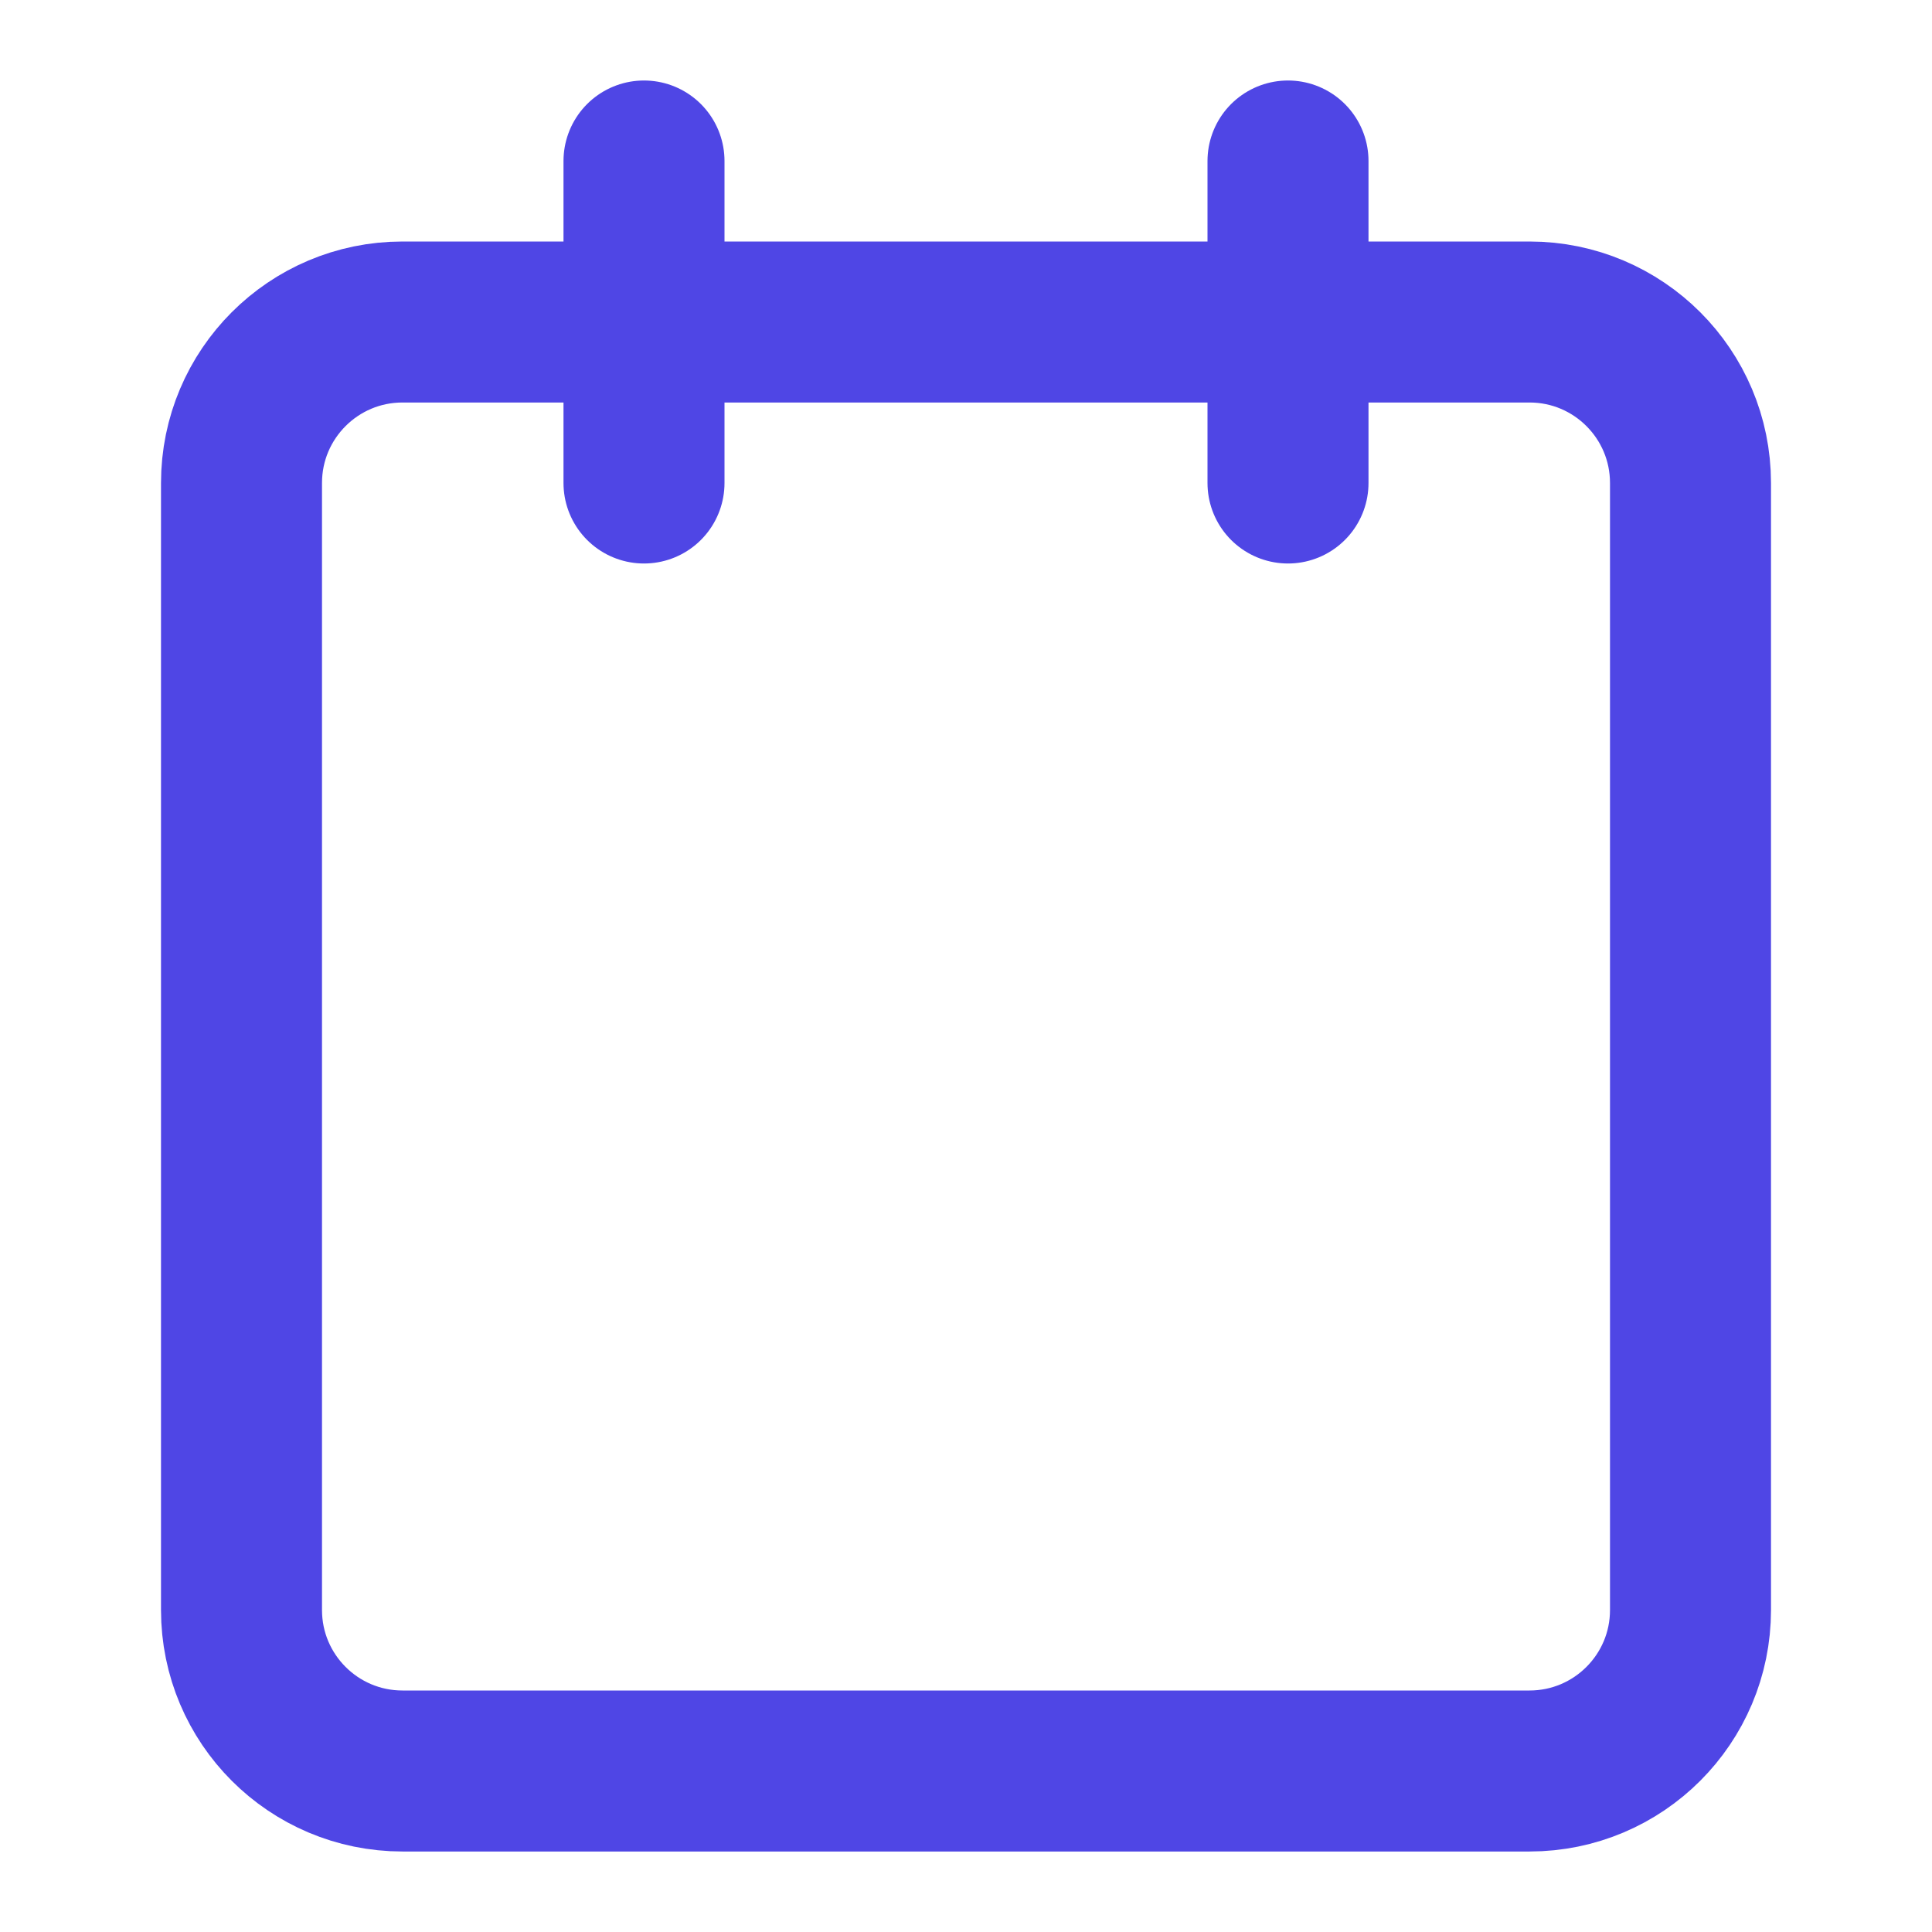
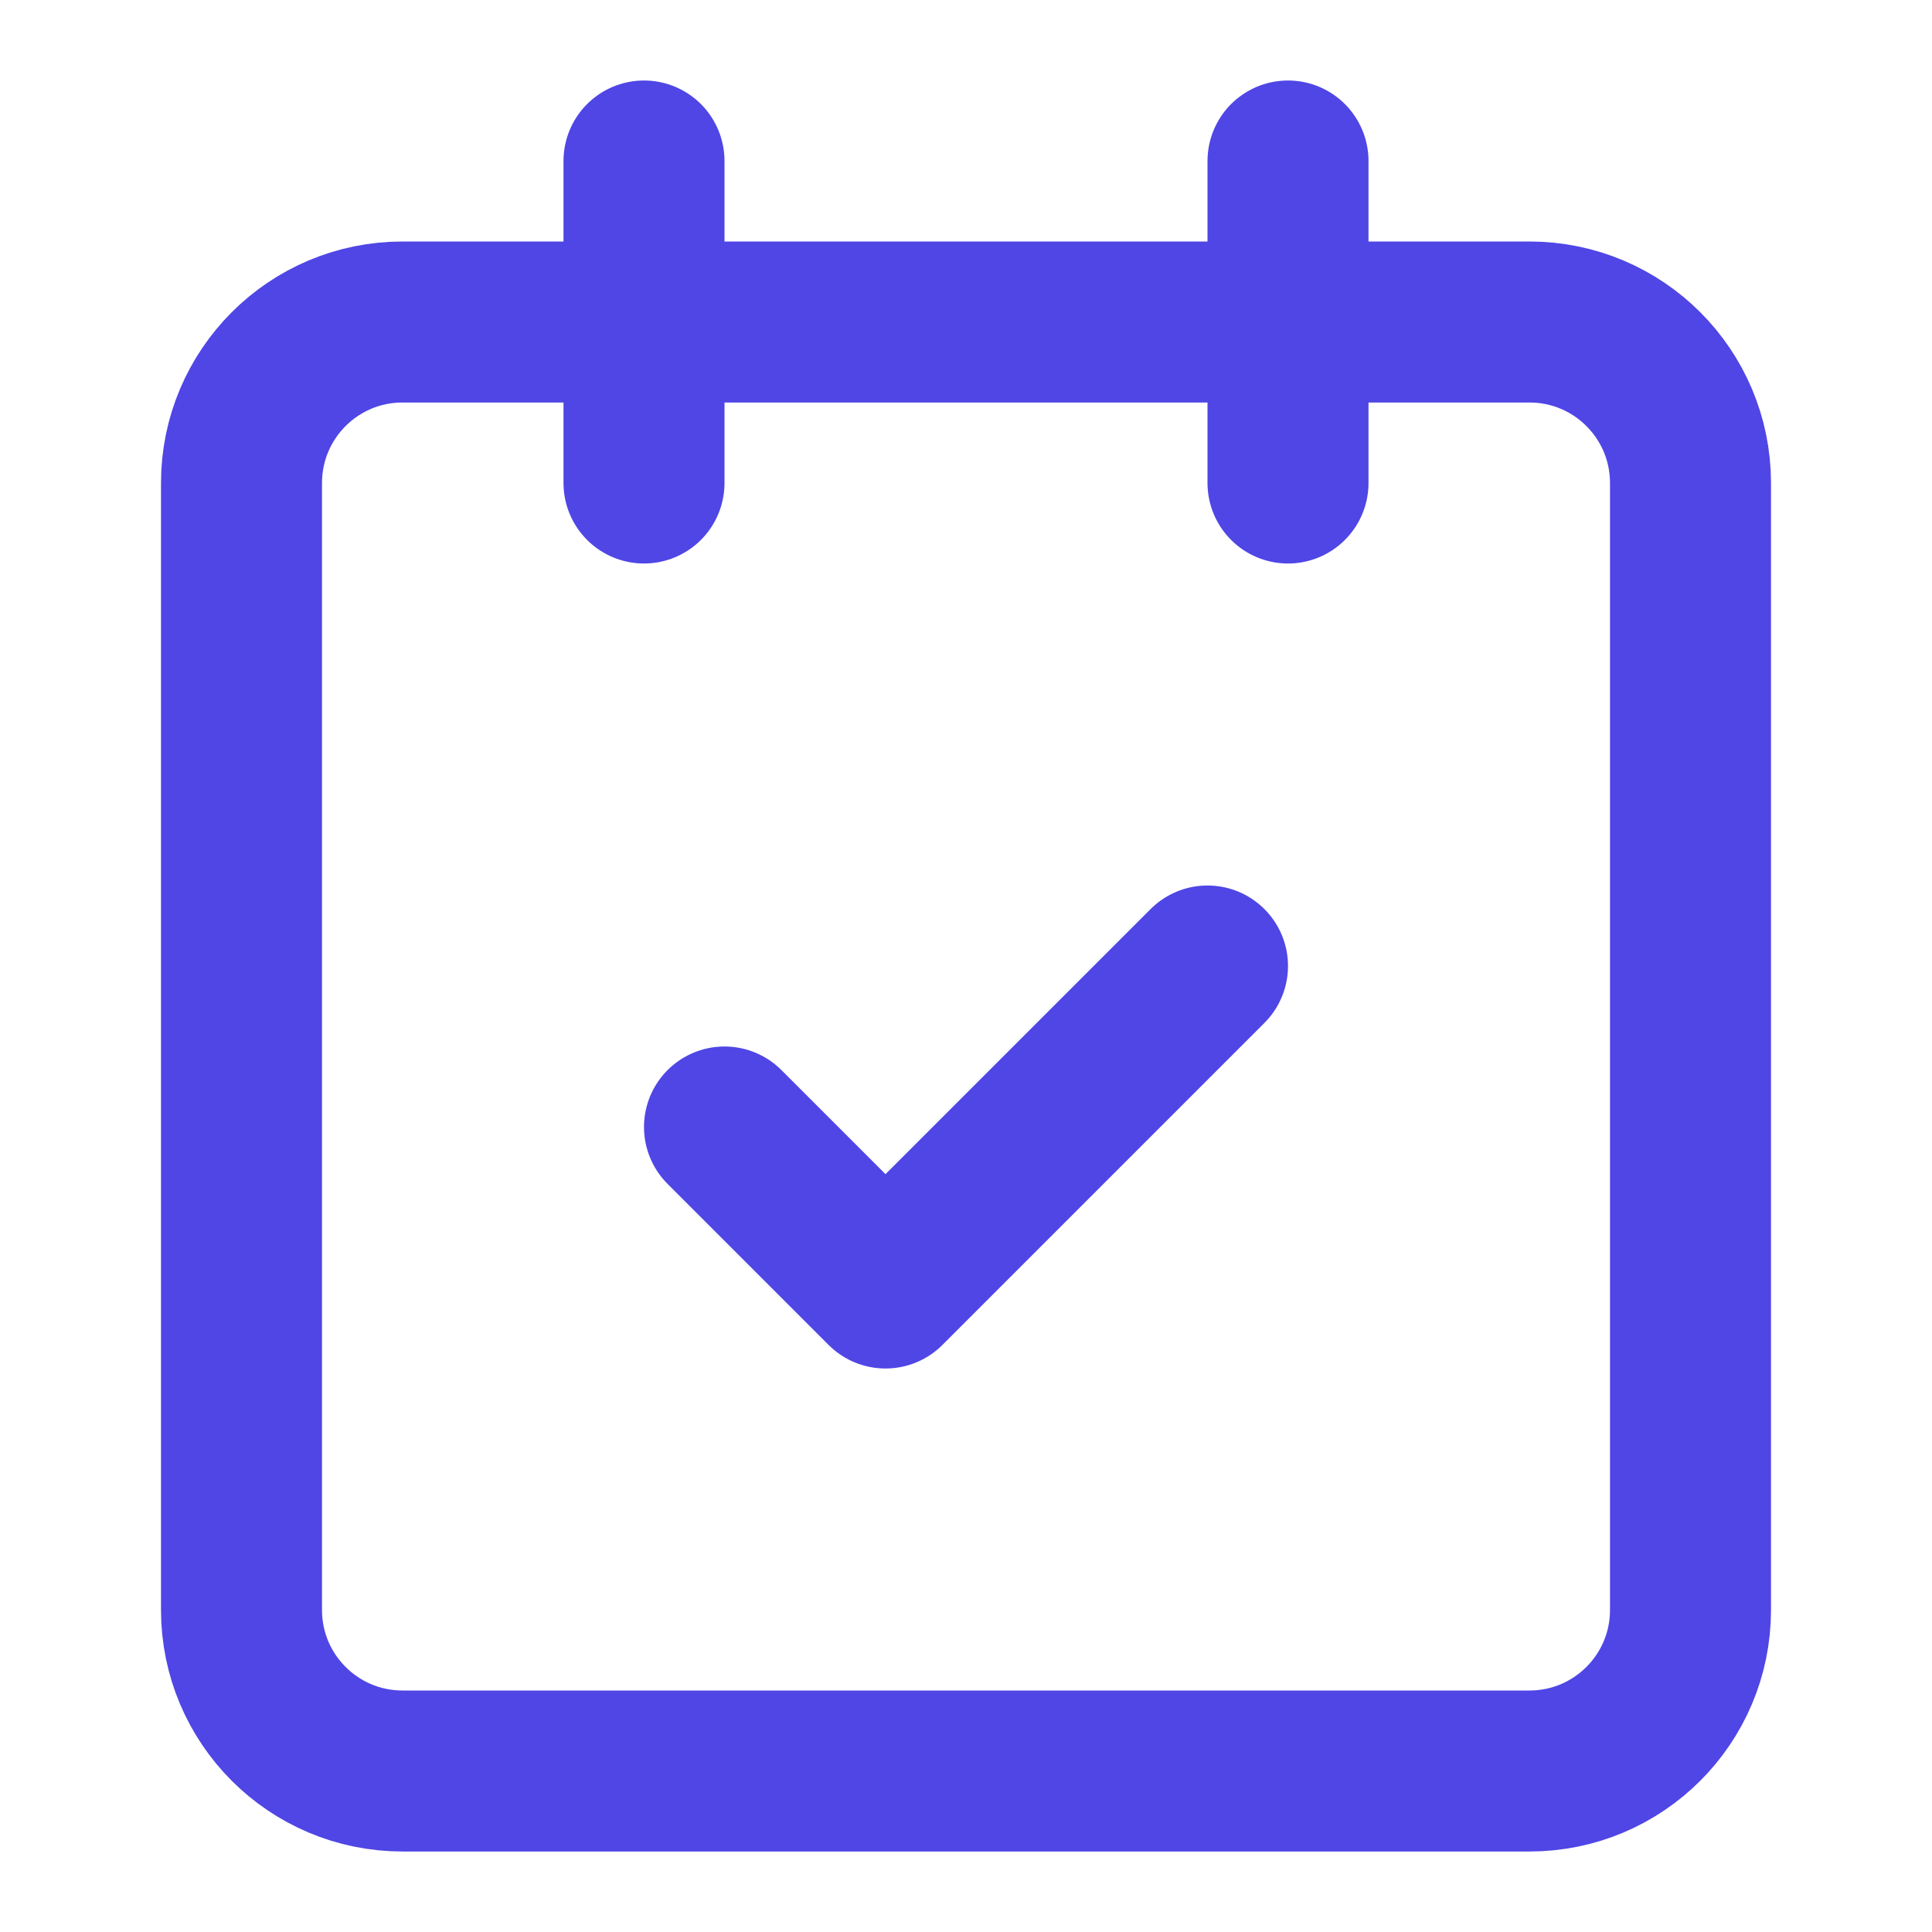
<svg xmlns="http://www.w3.org/2000/svg" width="24" height="24" viewBox="0 0 24 24" fill="none" stroke="#4f46e5" stroke-width="2" stroke-linecap="round" stroke-linejoin="round">
  <style>
    @keyframes draw-check {
-       0% { stroke-dashoffset: 10; opacity: 0; }
-       50% { opacity: 1; }
-       100% { stroke-dashoffset: 0; opacity: 1; }
+       0% { stroke-dashoffset: 12; }
+       100% { stroke-dashoffset: 0; }
    }
    .checkmark-animate {
-       animation: draw-check 1.5s ease-in-out infinite;
+       stroke-dasharray: 12;
+       stroke-dashoffset: 0;
+       animation: draw-check 2s ease-in-out infinite alternate;
    }
  </style>
  <rect x="3" y="4" width="18" height="18" rx="2" ry="2" />
  <path d="M16 2v4" />
  <path d="M8 2v4" />
-   <path d="M9 14l2 2 4-4" class="checkmark-animate" stroke-dasharray="10" stroke-dashoffset="10" />
+   <path d="M9 14l2 2 4-4" class="checkmark-animate" />
</svg>
